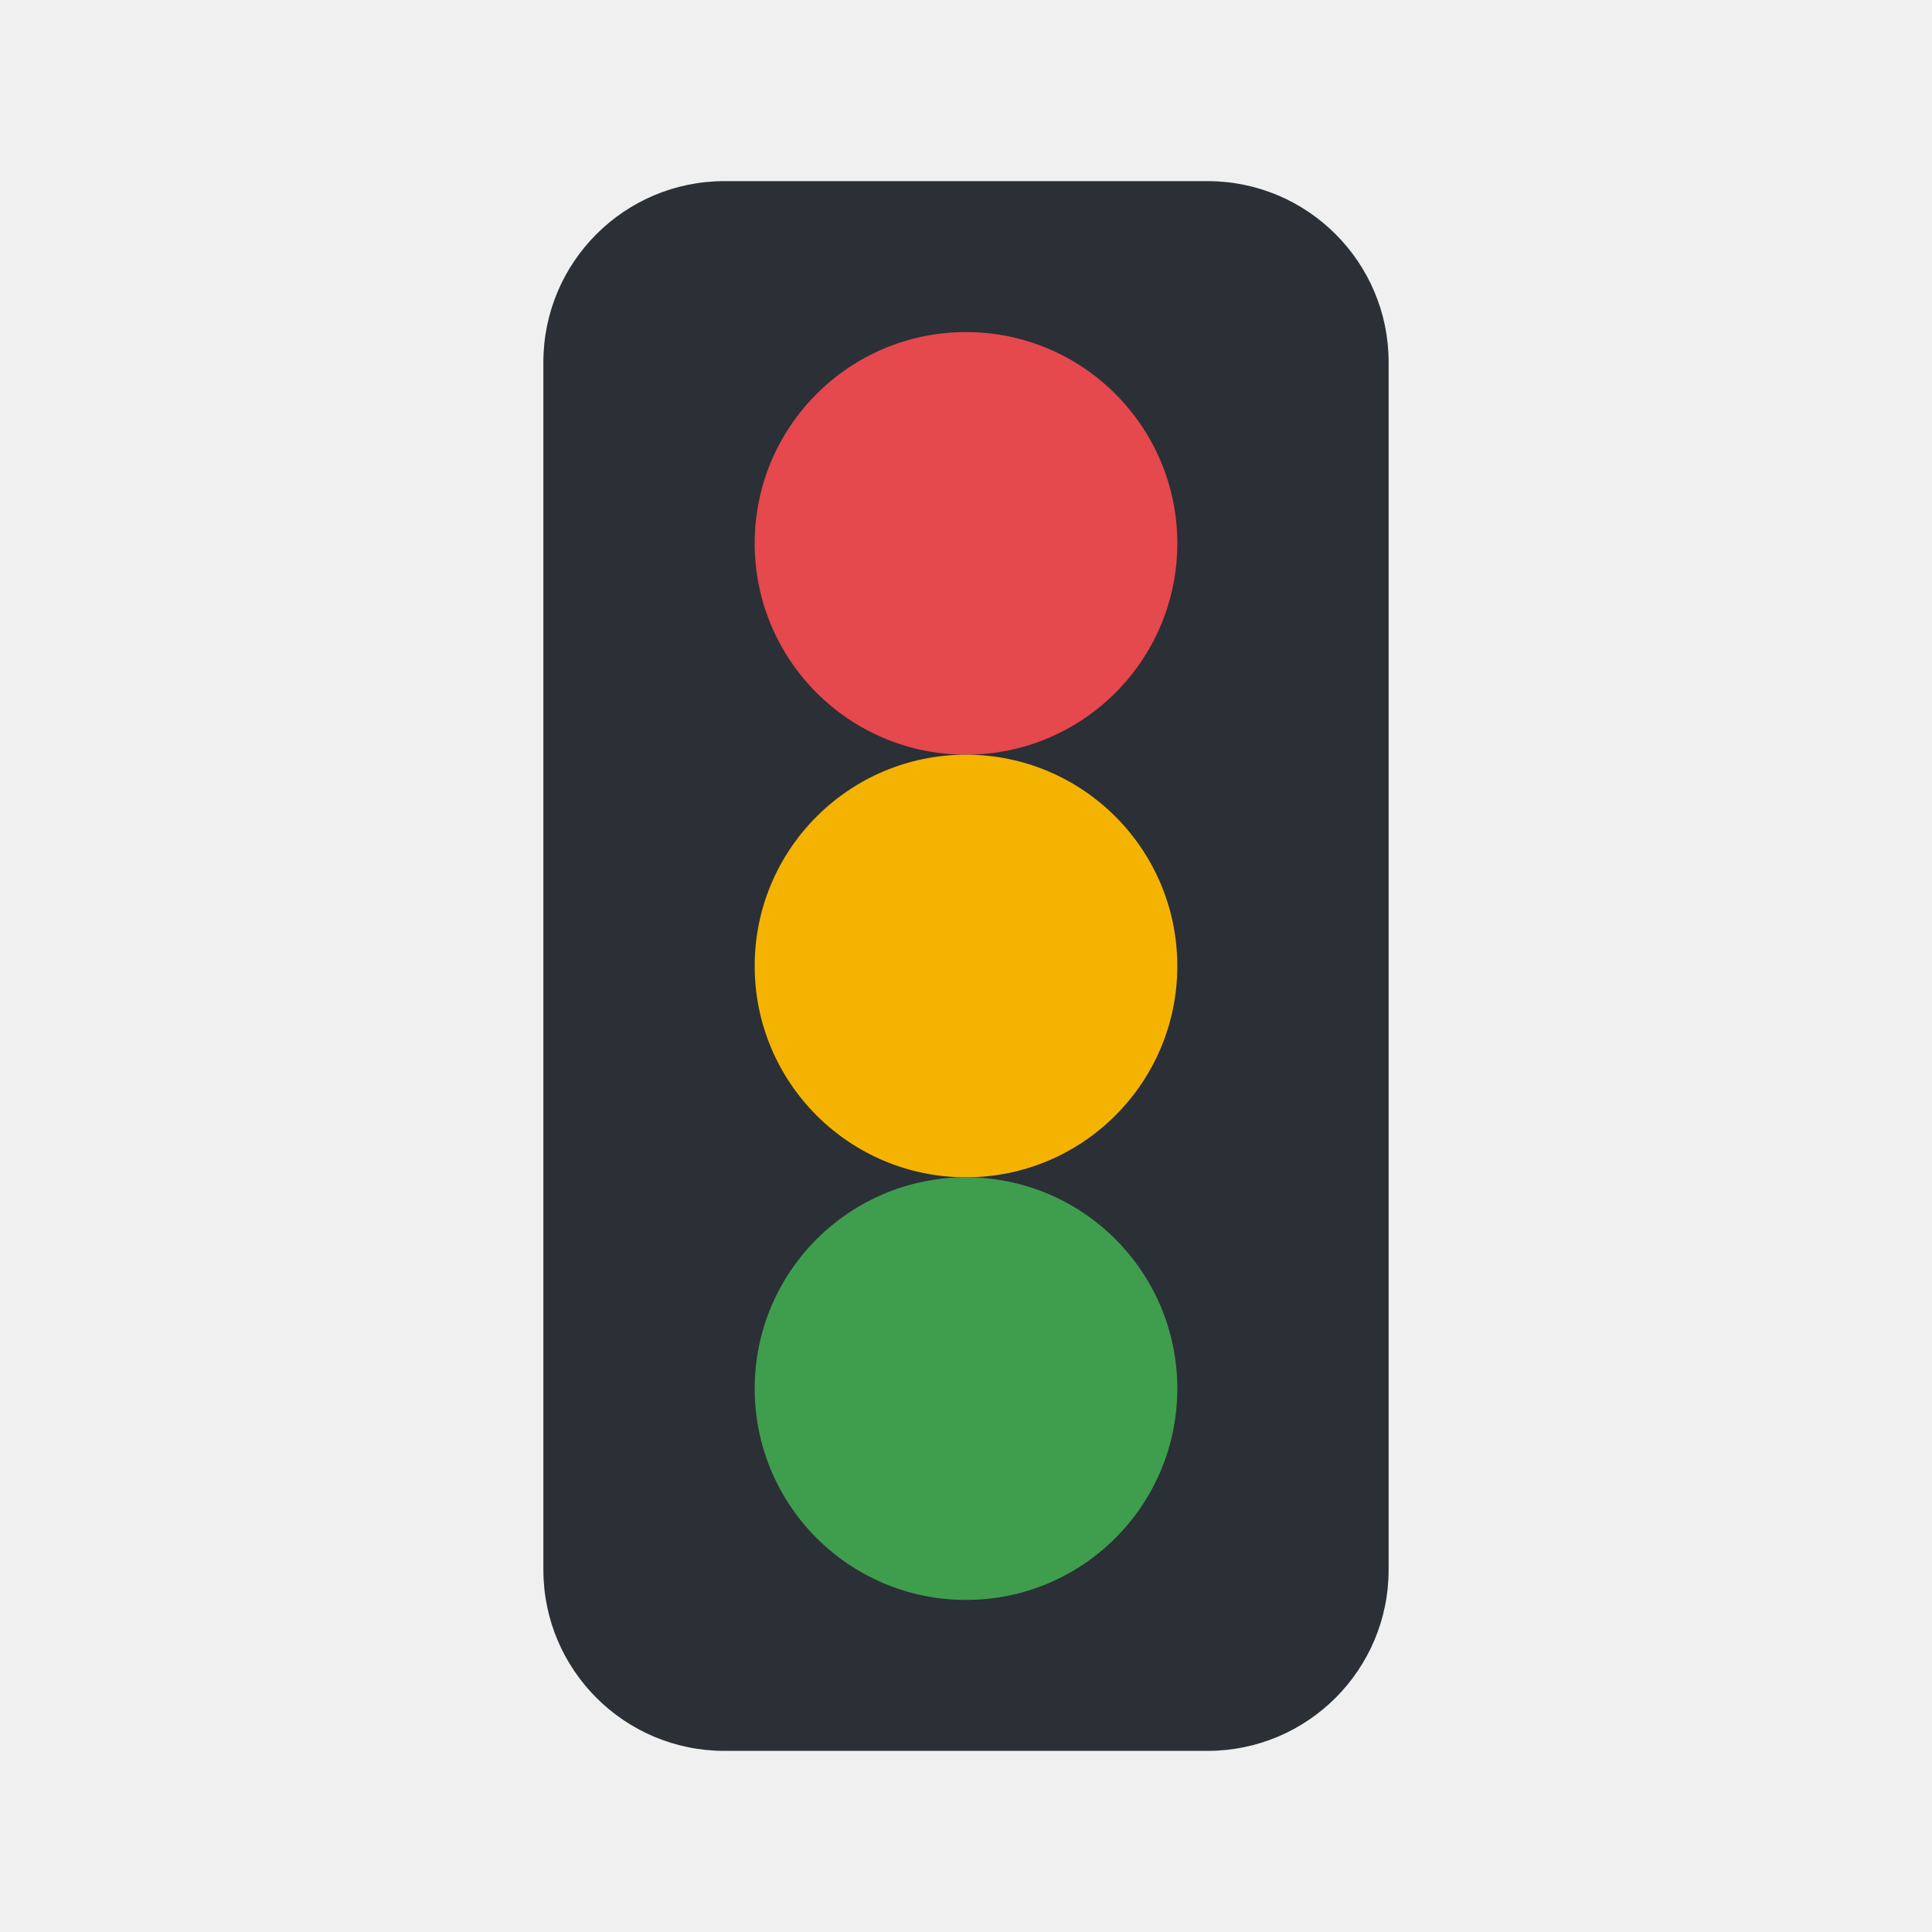
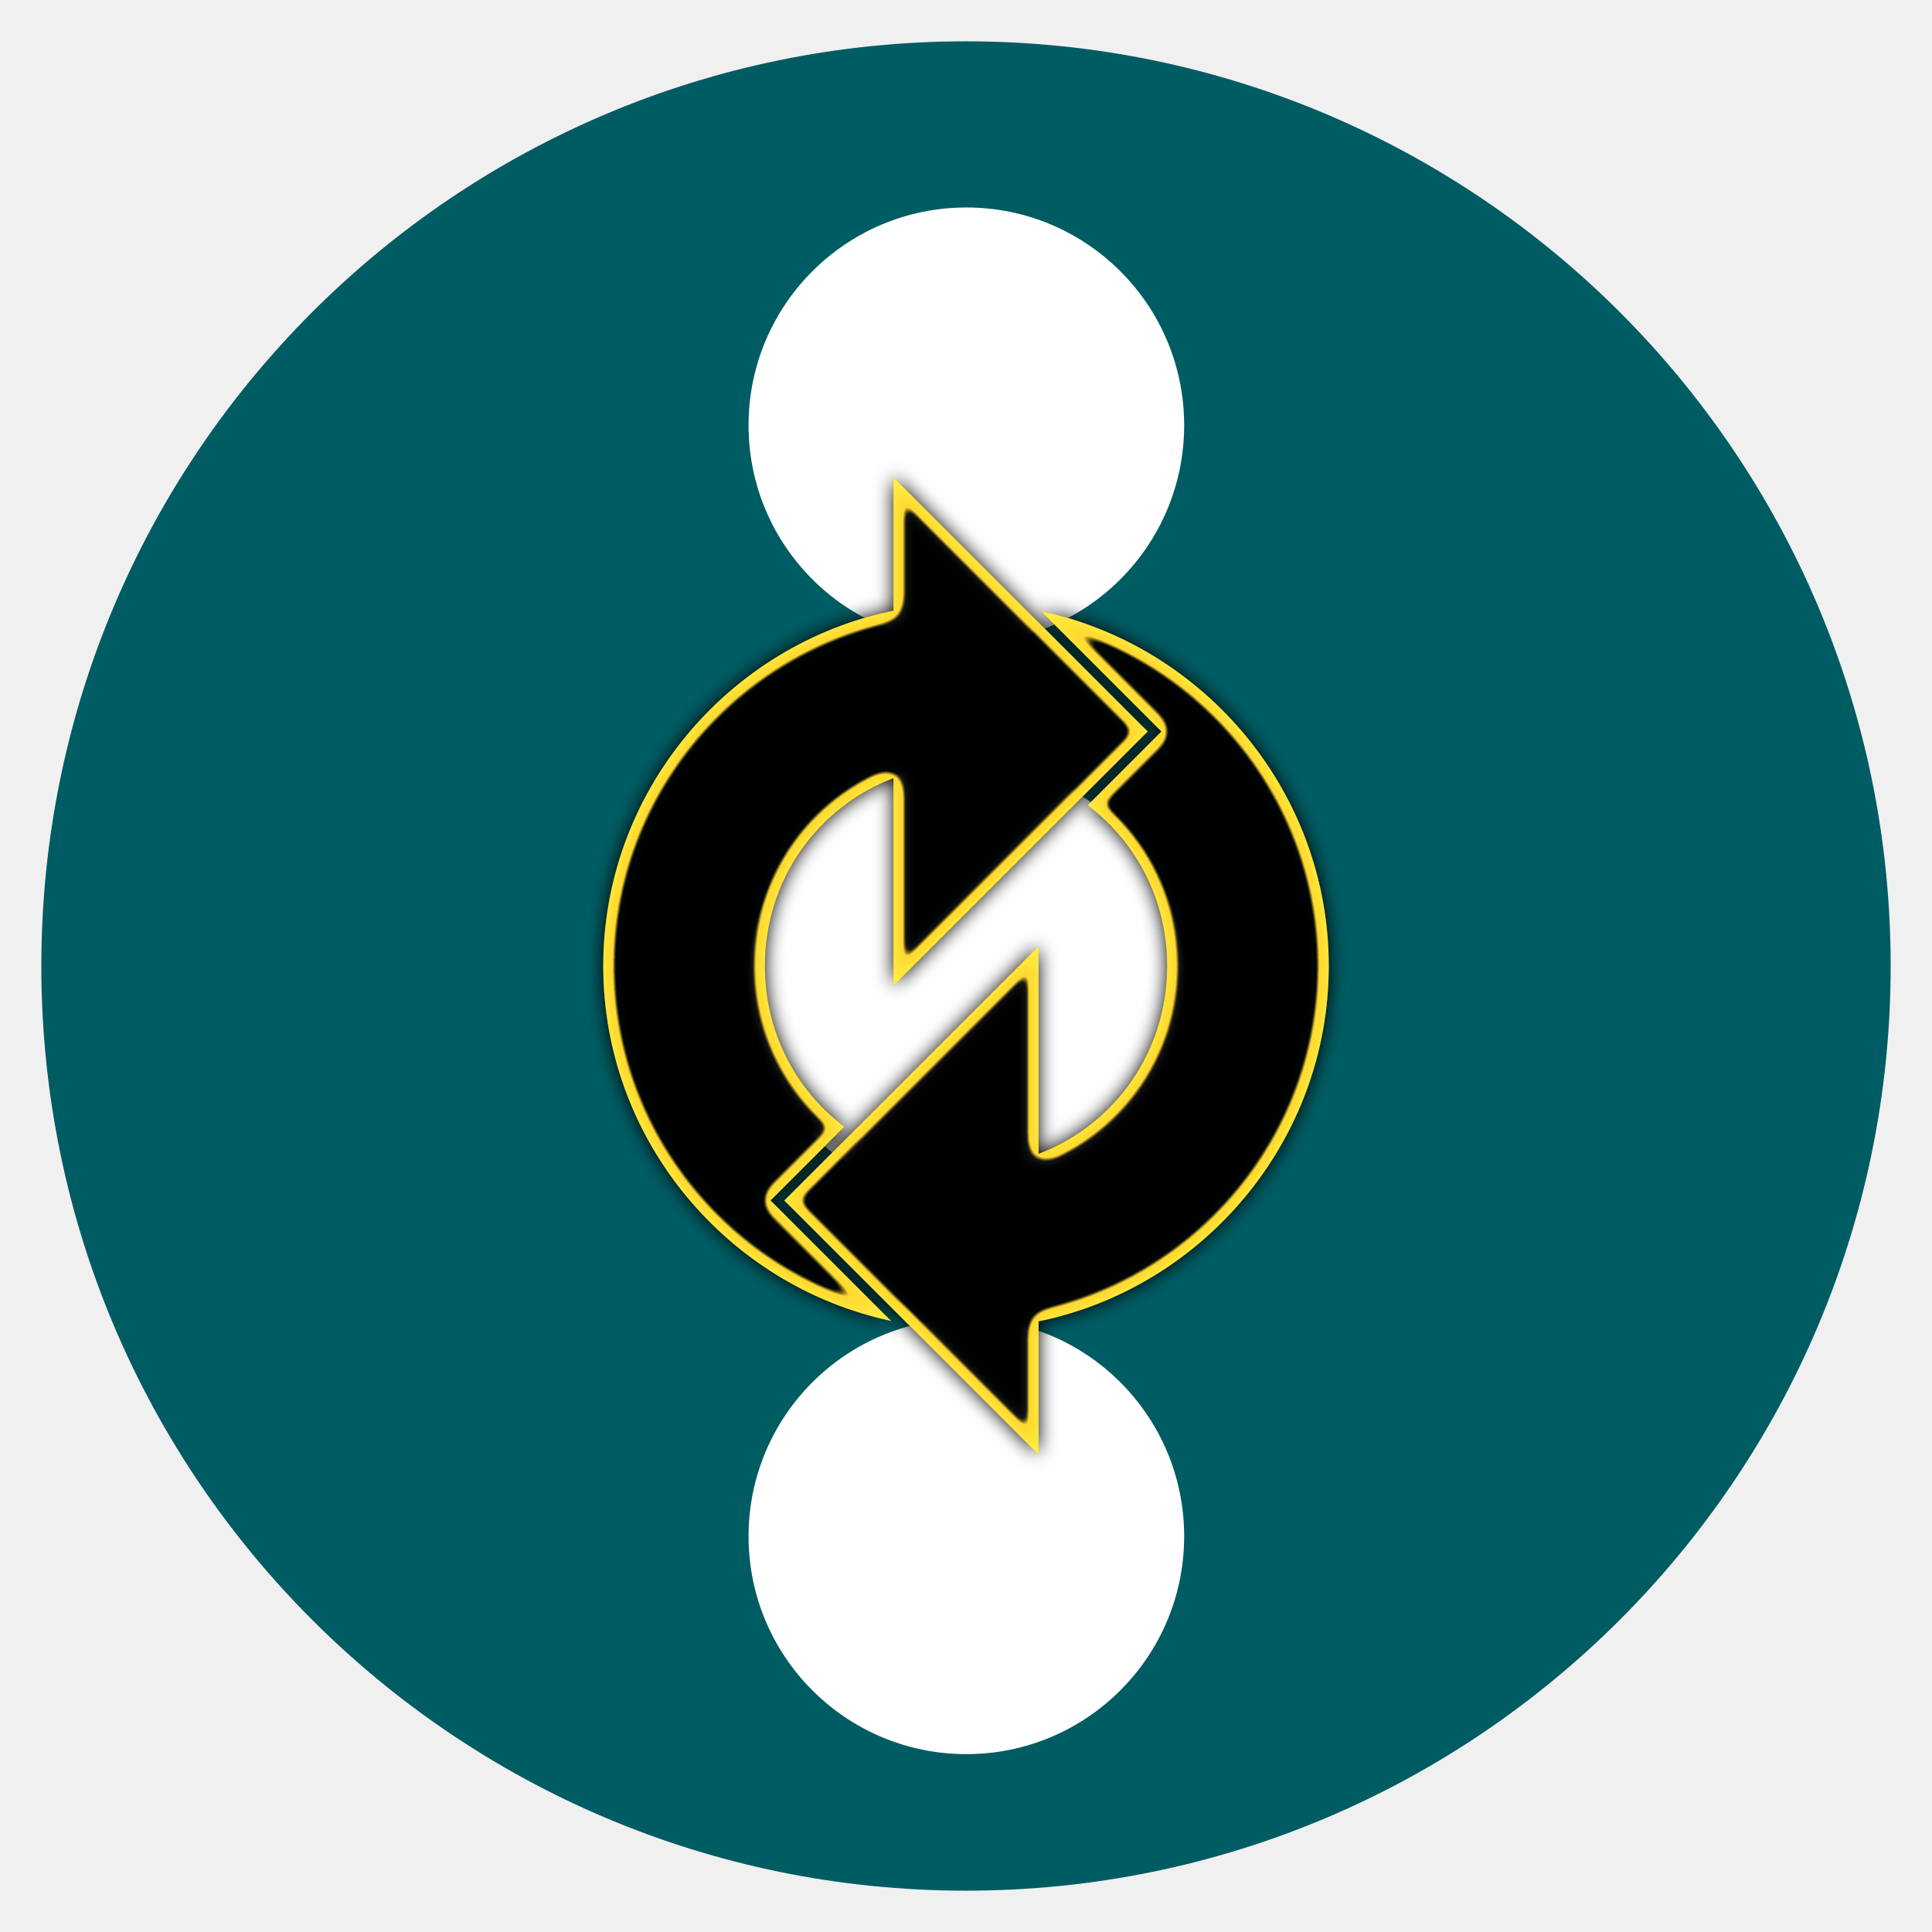
- <svg xmlns="http://www.w3.org/2000/svg" viewBox="0 0 64 64">
-   <rect x="18" y="6" width="28" height="52" rx="6" fill="#2b2f36" />
-   <circle cx="32" cy="18" r="7" fill="#e5484d" />
-   <circle cx="32" cy="32" r="7" fill="#f5b301" />
-   <circle cx="32" cy="46" r="7" fill="#3f9d4e" />
+ <svg xmlns="http://www.w3.org/2000/svg" viewBox="0 0 64 64" version="1.1" id="svg3" xml:space="preserve">
+   <defs id="defs3">
+     <clipPath id="clipPath3444">
+       <path id="path3446" d="M 11.52,162 C 11.52,81.677 135.307,16.56 288,16.56 440.693,16.56 564.48,81.678 564.48,162 564.48,242.322 440.693,307.44 288,307.44 135.307,307.44 11.52,242.32 11.52,162" />
+     </clipPath>
+     <radialGradient id="radialGradient3452" cx="0" cy="0" r="1" fx="0" fy="0" gradientTransform="matrix(363.06,0,0,-363.06,177.52,256.31)" gradientUnits="userSpaceOnUse" spreadMethod="pad">
+       <stop id="stop3454" offset="0" stop-color="#aeb2d5" />
+       <stop id="stop3456" offset="0.3" stop-color="#aeb2d5" />
+       <stop id="stop3458" offset="0.75" stop-color="#484c89" />
+       <stop id="stop3460" offset="1" stop-color="#484c89" />
+     </radialGradient>
+     <clipPath id="clipPath3468">
+       <path id="path3470" d="M 0,324 H 576 V 0 H 0 Z" />
+     </clipPath>
+     <clipPath id="clipPath3480">
+       <path id="path3482" d="M 0,324 H 576 V 0 H 0 Z" />
+     </clipPath>
+     <filter style="color-interpolation-filters:sRGB" id="filter4622" x="-0.122" y="-0.211" width="1.294" height="1.509">
+       <feFlood flood-opacity="0.498" flood-color="rgb(0,0,0)" result="flood" id="feFlood4612" />
+       <feComposite in="flood" in2="SourceGraphic" operator="in" result="composite1" id="feComposite4614" />
+       <feGaussianBlur in="composite1" stdDeviation="6" result="blur" id="feGaussianBlur4616" />
+       <feOffset dx="6" dy="6" result="offset" id="feOffset4618" />
+       <feComposite in="SourceGraphic" in2="offset" operator="over" result="fbSourceGraphic" id="feComposite4620" />
+       <feColorMatrix result="fbSourceGraphicAlpha" in="fbSourceGraphic" values="0 0 0 -1 0 0 0 0 -1 0 0 0 0 -1 0 0 0 0 1 0" id="feColorMatrix4624" />
+       <feFlood id="feFlood4626" flood-opacity="0.498" flood-color="rgb(0,0,0)" result="flood" in="fbSourceGraphic" />
+       <feComposite in2="fbSourceGraphic" id="feComposite4628" in="flood" operator="in" result="composite1" />
+       <feGaussianBlur id="feGaussianBlur4630" in="composite1" stdDeviation="6" result="blur" />
+       <feOffset id="feOffset4632" dx="6" dy="6" result="offset" />
+       <feComposite in2="offset" id="feComposite4634" in="fbSourceGraphic" operator="over" result="fbSourceGraphic" />
+       <feColorMatrix result="fbSourceGraphicAlpha" in="fbSourceGraphic" values="0 0 0 -1 0 0 0 0 -1 0 0 0 0 -1 0 0 0 0 1 0" id="feColorMatrix4636" />
+       <feFlood id="feFlood4638" flood-opacity="0.498" flood-color="rgb(0,0,0)" result="flood" in="fbSourceGraphic" />
+       <feComposite in2="fbSourceGraphic" id="feComposite4640" in="flood" operator="in" result="composite1" />
+       <feGaussianBlur id="feGaussianBlur4642" in="composite1" stdDeviation="6" result="blur" />
+       <feOffset id="feOffset4644" dx="6" dy="6" result="offset" />
+       <feComposite in2="offset" id="feComposite4646" in="fbSourceGraphic" operator="over" result="composite2" />
+     </filter>
+     <filter style="color-interpolation-filters:sRGB" id="filter3861">
+       <feColorMatrix type="hueRotate" values="112" result="color1" id="feColorMatrix3857" />
+       <feColorMatrix type="saturate" values="0.6" result="fbSourceGraphic" id="feColorMatrix3859" />
+       <feColorMatrix result="fbSourceGraphicAlpha" in="fbSourceGraphic" values="0 0 0 -1 0 0 0 0 -1 0 0 0 0 -1 0 0 0 0 1 0" id="feColorMatrix3863" />
+       <feColorMatrix id="feColorMatrix3865" type="hueRotate" values="112" result="color1" in="fbSourceGraphic" />
+       <feColorMatrix id="feColorMatrix3867" type="saturate" values="0.6" result="color2" />
+     </filter>
+     <filter style="color-interpolation-filters:sRGB" id="filter3873">
+       <feColorMatrix type="hueRotate" values="112" result="color1" id="feColorMatrix3869" />
+       <feColorMatrix type="saturate" values="0.6" result="fbSourceGraphic" id="feColorMatrix3871" />
+       <feColorMatrix result="fbSourceGraphicAlpha" in="fbSourceGraphic" values="0 0 0 -1 0 0 0 0 -1 0 0 0 0 -1 0 0 0 0 1 0" id="feColorMatrix3911" />
+       <feColorMatrix id="feColorMatrix3913" type="hueRotate" values="323" result="color1" in="fbSourceGraphic" />
+       <feColorMatrix id="feColorMatrix3915" type="saturate" values="0.61" result="color2" />
+     </filter>
+     <filter style="color-interpolation-filters:sRGB" id="filter4017" x="-0.122" y="-0.211" width="1.294" height="1.509">
+       <feColorMatrix type="hueRotate" values="327" result="color1" id="feColorMatrix4013" />
+       <feColorMatrix type="saturate" values="1" result="color2" id="feColorMatrix4015" />
+     </filter>
+     <filter style="color-interpolation-filters:sRGB" id="filter4135" x="0" y="0" width="1" height="1">
+       <feColorMatrix type="hueRotate" values="229" result="color1" id="feColorMatrix4131" />
+       <feColorMatrix type="saturate" values="0.79" result="color2" id="feColorMatrix4133" />
+     </filter>
+     <linearGradient x1="0" y1="0" x2="1" y2="0" gradientUnits="userSpaceOnUse" gradientTransform="matrix(-4.02e-6,-91.8907,-91.8907,4.02e-6,85.8809,161.434)" spreadMethod="pad" id="linearGradient3027">
+       <stop style="stop-opacity:1;stop-color:#97d9f6" offset="0" id="stop3029" />
+       <stop style="stop-opacity:1;stop-color:#0f80cc" offset="0.92" id="stop3031" />
+       <stop style="stop-opacity:1;stop-color:#0f80cc" offset="1" id="stop3033" />
+     </linearGradient>
+     <filter style="color-interpolation-filters:sRGB;" id="filter1553">
+       <feFlood flood-opacity="0.498" flood-color="rgb(0,0,0)" result="flood" id="feFlood1543" />
+       <feComposite in="flood" in2="SourceGraphic" operator="in" result="composite1" id="feComposite1545" />
+       <feGaussianBlur in="composite1" stdDeviation="3" result="blur" id="feGaussianBlur1547" />
+       <feOffset dx="6" dy="6" result="offset" id="feOffset1549" />
+       <feComposite in="SourceGraphic" in2="offset" operator="over" result="composite2" id="feComposite1551" />
+     </filter>
+     <filter height="1.044" width="1.059" y="-0.022" x="-0.03" style="color-interpolation-filters:sRGB" id="filter776">
+       <feGaussianBlur stdDeviation="5" in="SourceAlpha" result="result1" id="feGaussianBlur764" />
+       <feComposite operator="arithmetic" k2="3.2" k1="-1" k4="-2" result="result3" in2="result1" id="feComposite766" k3="0" />
+       <feColorMatrix values="1 0 0 0 0 0 1 0 0 0 0 0 1 0 0 0 0 0 10 0 " result="result2" id="feColorMatrix768" />
+       <feComposite result="fbSourceGraphic" in="SourceGraphic" operator="out" in2="result2" id="feComposite770" />
+       <feBlend mode="multiply" in="result1" in2="fbSourceGraphic" result="result91" id="feBlend772" />
+       <feBlend mode="screen" in="fbSourceGraphic" in2="result91" id="feBlend774" />
+     </filter>
+     <filter id="filter8515" height="1.083" width="1.131" color-interpolation-filters="sRGB" y="-0.042" x="-0.065">
+       <feGaussianBlur id="feGaussianBlur8517" stdDeviation="7" result="result8" />
+       <feComposite id="feComposite8519" operator="xor" in="result8" in2="result8" result="result6" />
+       <feDisplacementMap id="feDisplacementMap8521" scale="75" yChannelSelector="A" in2="result6" result="result4" xChannelSelector="A" in="result8" />
+       <feComposite id="feComposite8523" in2="result4" k1="1" result="result2" in="SourceGraphic" operator="arithmetic" k2="0" k3="0" k4="0" />
+       <feComposite id="feComposite8525" operator="in" in="result8" in2="result2" result="fbSourceGraphic" />
+     </filter>
+     <filter id="filter8567" height="1.083" width="1.131" color-interpolation-filters="sRGB" y="-0.042" x="-0.065">
+       <feGaussianBlur id="feGaussianBlur8569" stdDeviation="7" result="result8" />
+       <feComposite id="feComposite8571" operator="xor" in="result8" in2="result8" result="result6" />
+       <feDisplacementMap id="feDisplacementMap8573" scale="75" yChannelSelector="A" in2="result6" result="result4" xChannelSelector="A" in="result8" />
+       <feComposite id="feComposite8575" in2="result4" k1="2" result="result2" in="SourceGraphic" operator="arithmetic" k2="0" k3="0" k4="0" />
+     </filter>
+   </defs>
+   <g id="g3" transform="matrix(0.1196521,0,0,0.1196521,1.369072,1.369072)">
+     <circle cx="256" cy="256" r="256" style="fill:#005c63" id="circle1-3" />
+     <path d="m 256.1,46 c 33.3,0 60.3,27 60.3,60.3 0,33.3 -27,60.3 -60.3,60.3 -33.3,0 -60.3,-27 -60.3,-60.3 0,-33.3 27,-60.3 60.3,-60.3 m 0,153.8 c 33.3,0 60.3,27 60.3,60.3 0,33.3 -27,60.3 -60.3,60.3 -33.3,0 -60.3,-27 -60.3,-60.3 0,-33.3 27,-60.3 60.3,-60.3 m 0,153.8 c 33.3,0 60.3,27 60.3,60.3 0,33.3 -27,60.3 -60.3,60.3 -33.3,0 -60.3,-27 -60.3,-60.3 0,-33.3 27,-60.3 60.3,-60.3" style="fill:#ffffff" id="path1" />
+   </g>
+   <g id="g249" transform="matrix(0.05951817,0,0,0.05951817,-12.86807,3.615161)" style="fill:#ffd42a;fill-opacity:1;filter:url(#filter776)">
+     <path id="path5740" style="color:#000000;text-indent:0;text-transform:none;fill:#ffd42a;fill-opacity:1;fill-rule:evenodd" d="m 713.47,204.89 v 74.226 c -91.83,18.86 -161.52,100.63 -161.52,197.79 0,96.668 69.012,178.12 160.15,197.51 L 645.092,607.408 686.15,566.35 c -26.951,-20.333 -44.214,-52.667 -44.214,-89.444 0,-48.051 29.471,-88.501 71.524,-104.52 v 115.53 L 854.98,346.396 713.47,204.886 Z" />
+     <path id="path2985" style="color:#000000;text-indent:0;text-transform:none;fill:#ffd42a;fill-opacity:1;fill-rule:evenodd" d="m 795.61,279.41 67.008,66.993 -41.074,41.074 c 26.961,20.328 44.23,52.647 44.23,89.428 0,48.051 -29.47,88.512 -71.524,104.54 v -115.55 l -141.52,141.52 141.52,141.52 v -74.226 c 91.812,-18.87 161.51,-100.65 161.51,-197.79 0,-96.667 -69.01,-178.1 -160.15,-197.49 z" />
+   </g>
</svg>
